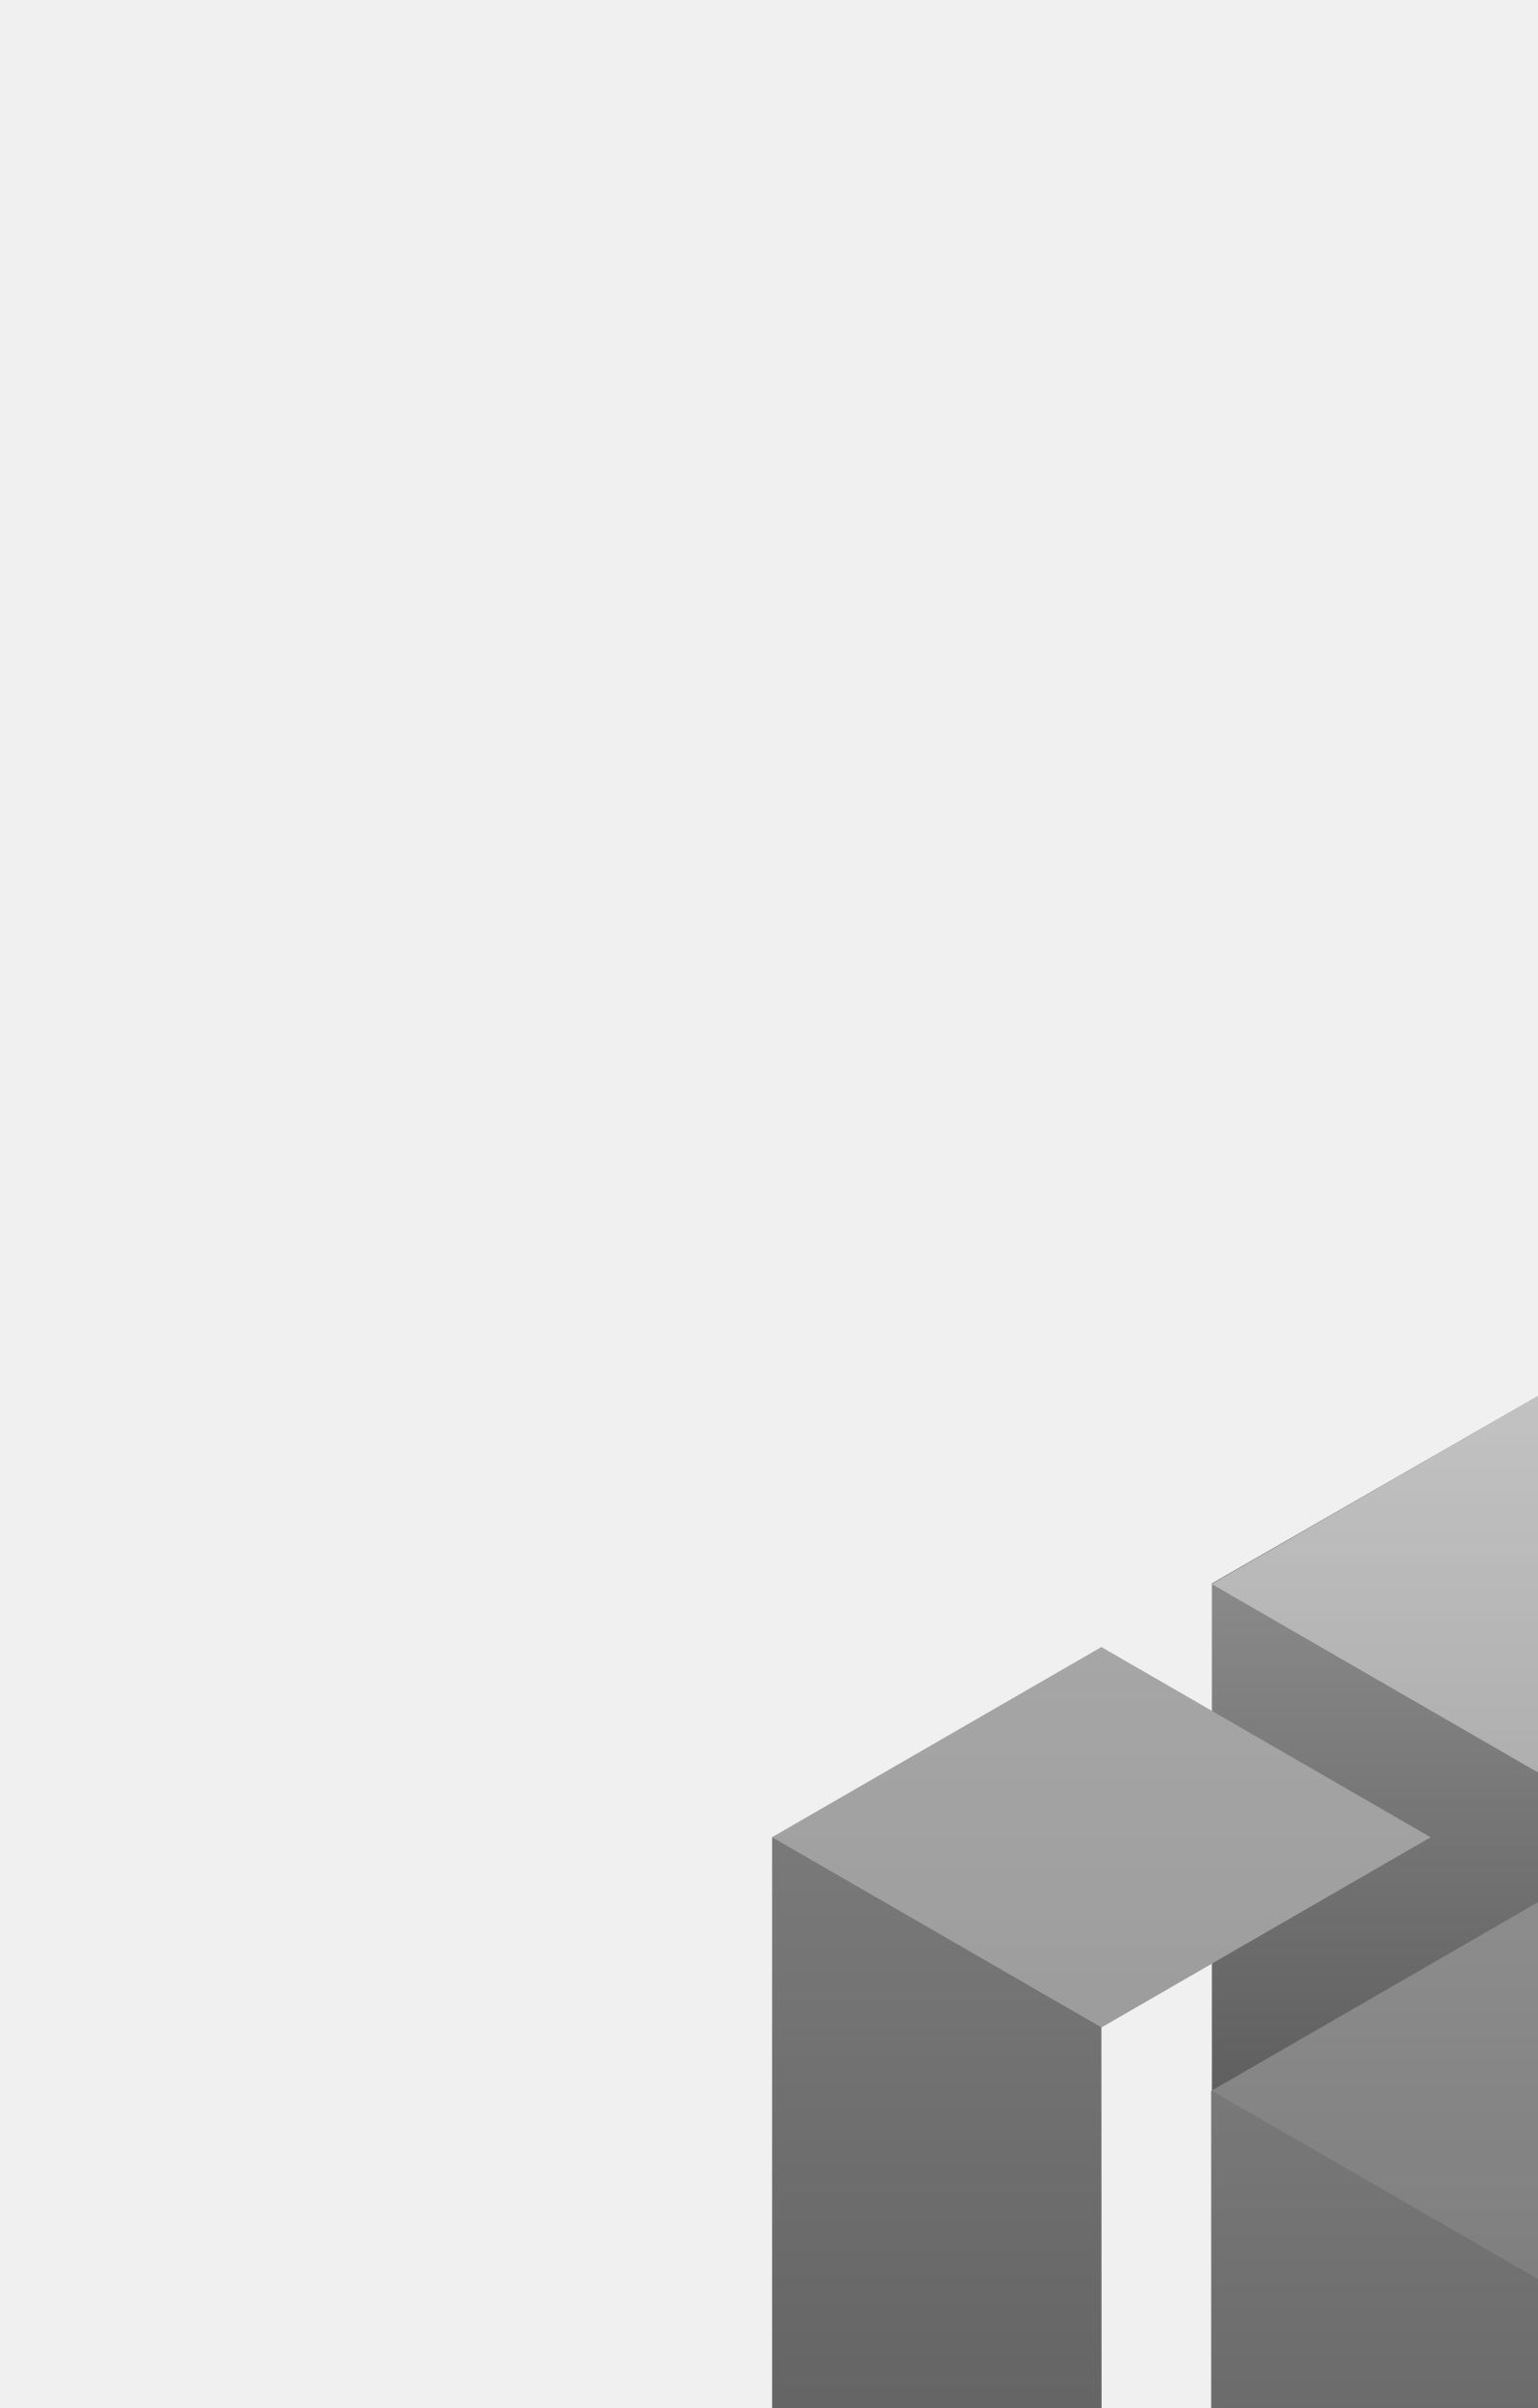
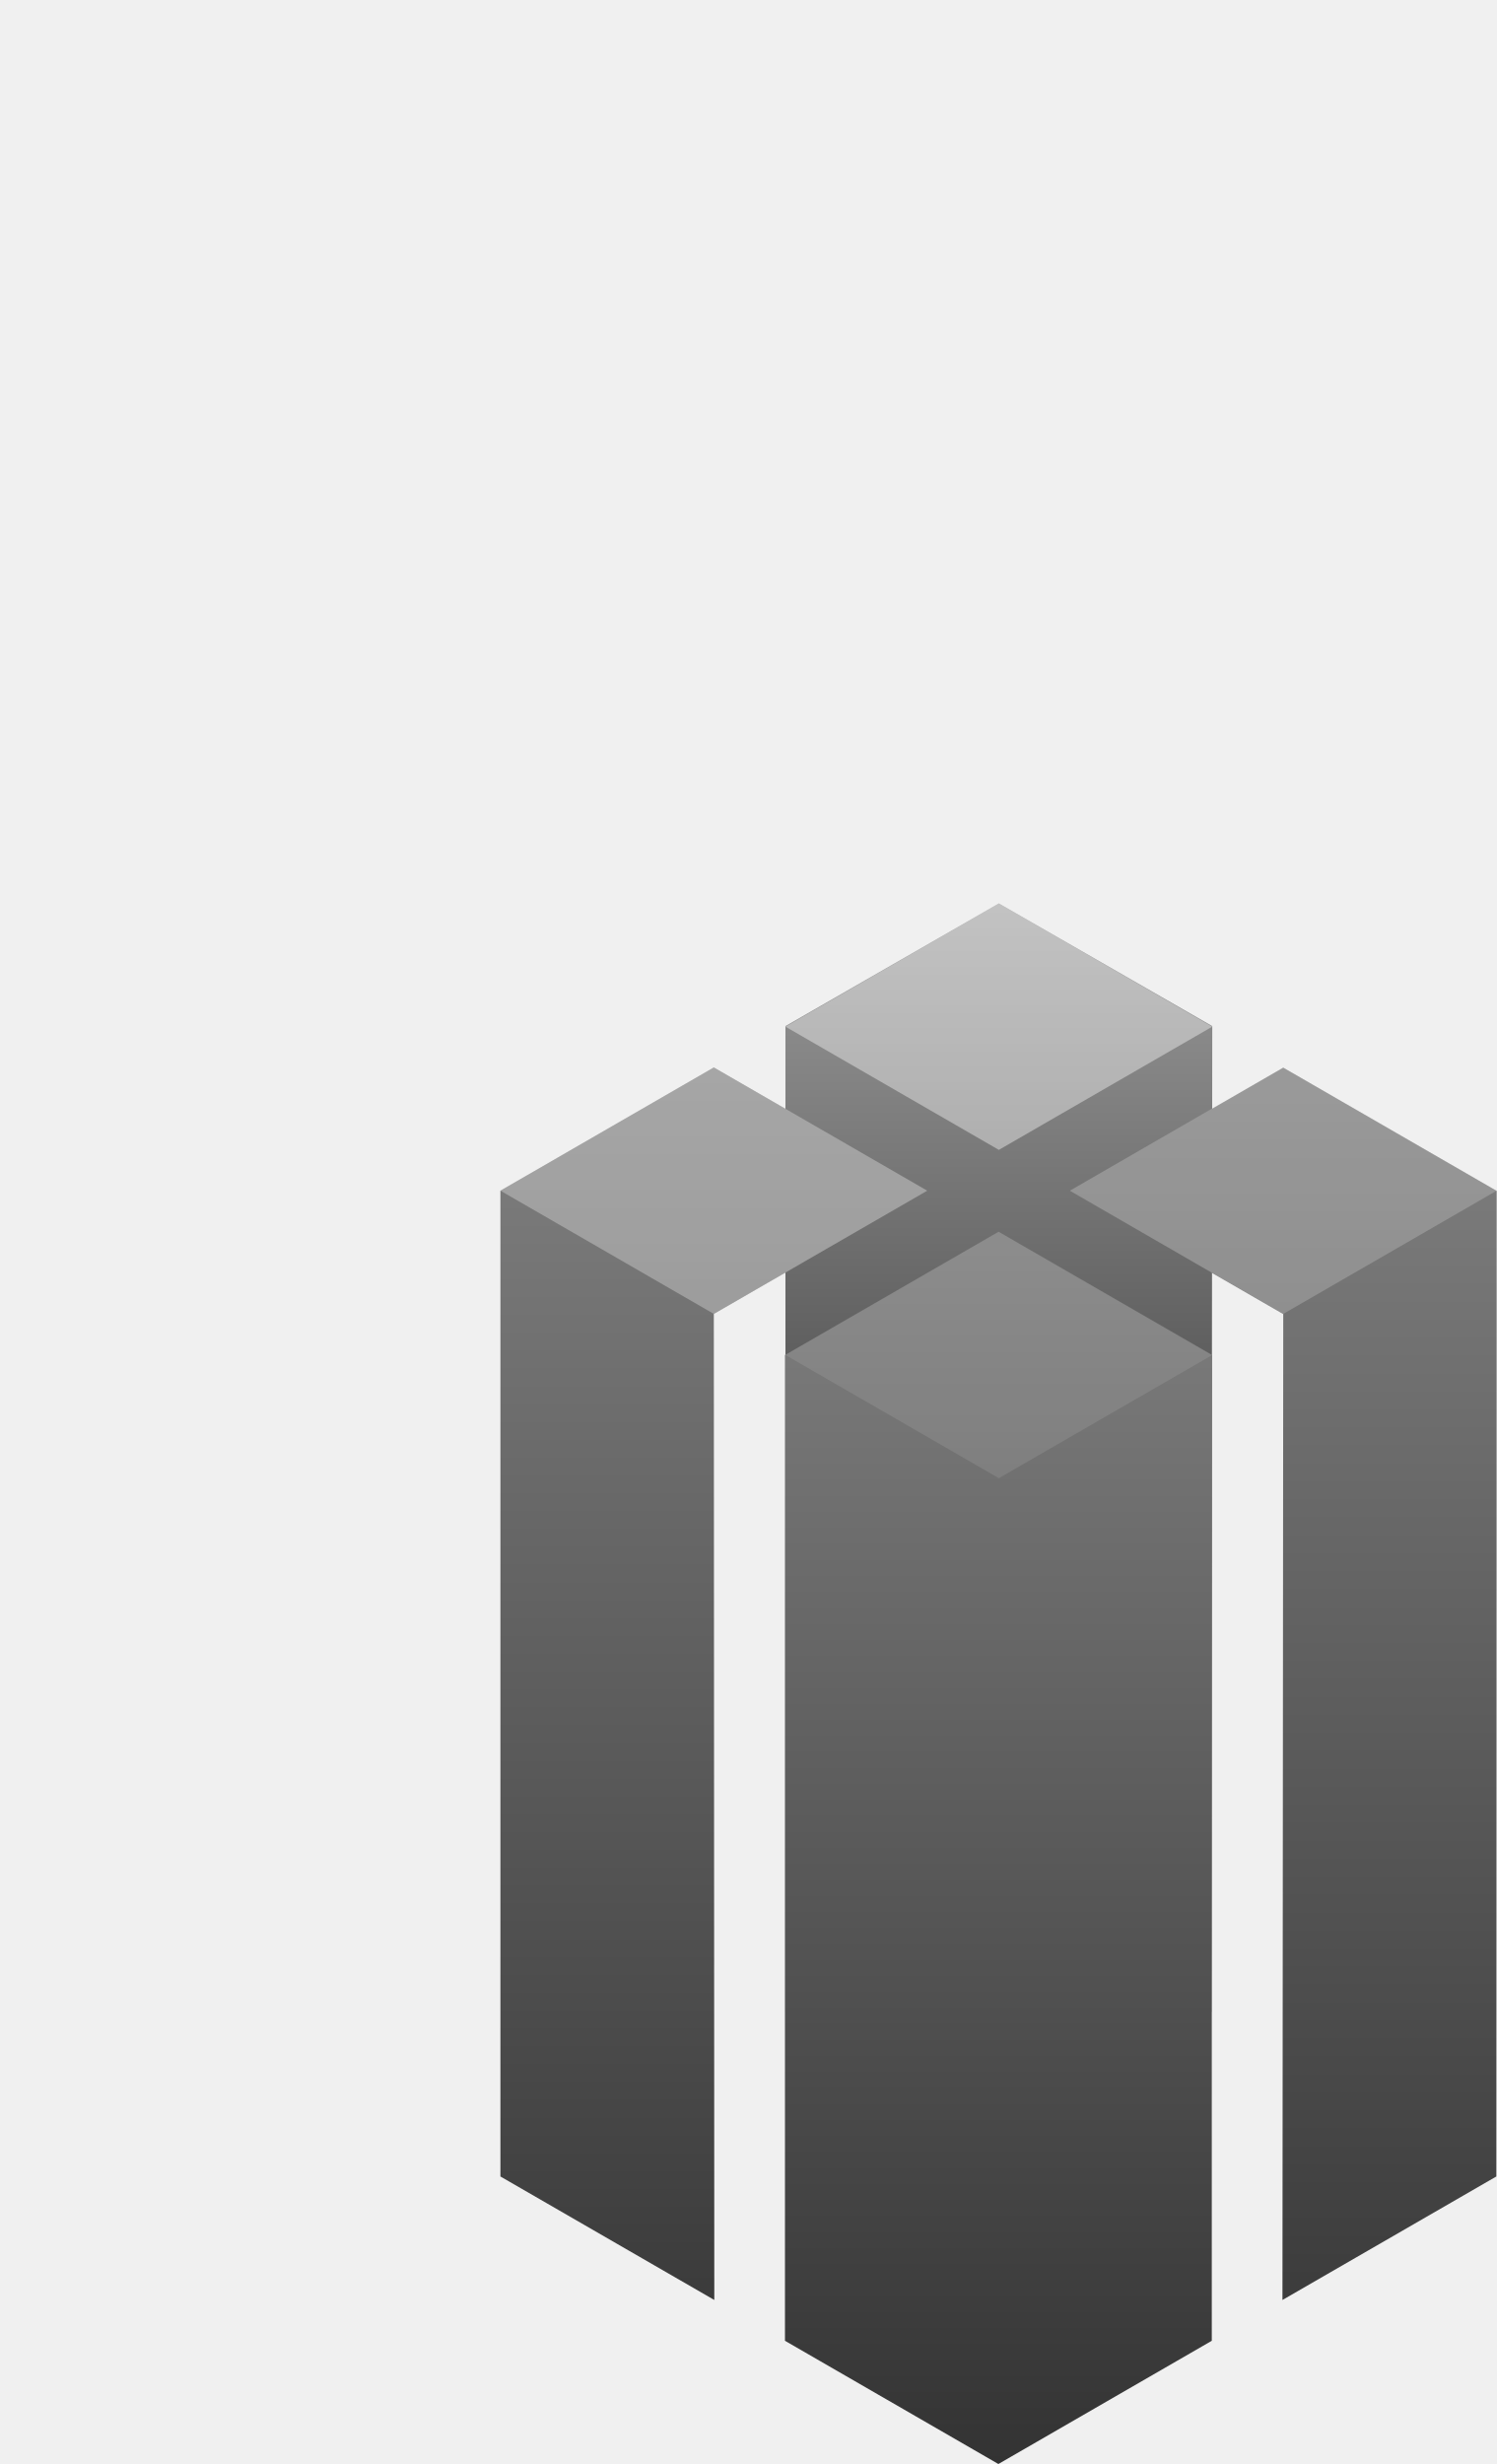
<svg xmlns="http://www.w3.org/2000/svg" version="1.1" id="Layer_1" x="0" y="0">
  <linearGradient id="D_body_1_" gradientUnits="userSpaceOnUse" x1="540.169" y1="491.562" x2="540.169" y2="1019.398">
    <stop offset="0" style="stop-color:#999999" />
    <stop offset="1" style="stop-color:#1A1A1A" />
  </linearGradient>
  <g id="D_pillar" clip-path="url(#maskd)">
    <polygon id="D_body" fill="url(#D_body_1_)" points="655.583,554.861 540.17,488.526 424.757,554.863 424.758,1087.926   540.17,1021.59 655.067,1087.926 " />
    <polygon id="D_top" opacity="0.4" fill="#FFFFFF" points="424.759,555.16 540.171,488.526 655.581,555.159 540.171,621.793 " />
  </g>
  <linearGradient id="A_body_1_" gradientUnits="userSpaceOnUse" x1="386.03" y1="580.813" x2="386.03" y2="1323.493">
    <stop offset="0" style="stop-color:#808080" />
    <stop offset="1" style="stop-color:#333333" />
  </linearGradient>
  <g id="A_pillar" clip-path="url(#maska)">
-     <polygon id="A_body" fill="url(#A_body_1_)" points="270.619,643.855 386.031,577.221 501.442,643.854 386.031,710.487   386.288,1243.701 270.618,1176.918 " />
+     <polygon id="A_body" fill="url(#A_body_1_)" points="270.619,643.855 386.031,577.221 501.442,643.854 386.031,710.487   386.288,1243.701 270.618,1176.918 " stroke="#000000" stroke-width="20" stroke-dasharray="1600" stroke-dashoffset="1600" />
    <polygon id="A_top" opacity="0.3" fill="#FFFFFF" points="270.619,643.855 386.031,577.221 501.441,643.854 386.031,710.487   " />
  </g>
  <linearGradient id="C_body_1_" gradientUnits="userSpaceOnUse" x1="693.971" y1="582.352" x2="693.971" y2="1330.591">
    <stop offset="0" style="stop-color:#808080" />
    <stop offset="1" style="stop-color:#333333" />
  </linearGradient>
  <g id="C_pillar" clip-path="url(#maskc)">
    <polygon id="C_body" fill="url(#C_body_1_)" points="809.383,643.948 693.971,577.315 578.56,643.95 693.971,710.582   693.538,1243.701 809.208,1176.918 " />
    <polygon id="C_top" opacity="0.2" fill="#FFFFFF" points="578.561,643.855 693.973,577.221 809.383,643.854 693.973,710.487 " />
  </g>
  <linearGradient id="B_body_1_" gradientUnits="userSpaceOnUse" x1="539.917" y1="666.061" x2="539.917" y2="1332.397">
    <stop offset="0" style="stop-color:#808080" />
    <stop offset="1" style="stop-color:#333333" />
  </linearGradient>
  <g id="B_pillar" clip-path="url(#maskb)">
    <polygon id="B_body" fill="url(#B_body_1_)" points="655.332,732.693 539.92,666.061 424.509,732.695 424.501,1265.764   539.913,1332.396 655.324,1265.764 " />
    <polygon id="B_top" opacity="0.1" fill="#FFFFFF" points="424.759,732.695 540.171,666.061 655.581,732.693 540.171,799.328 " />
  </g>
  <clipPath id="maskd">
    <polygon id="maskD" points="657.942,1095.426 540.17,1027.43 421.87,1095.426 421.871,549.328 540.171,481.027   658.469,549.327 " />
  </clipPath>
  <clipPath id="maska">
    <polygon id="maskA" points="386.293,1251.201 268.021,1182.914 268.022,637.855 386.031,569.721 510.331,644.333   510.092,1251.201 " />
  </clipPath>
  <clipPath id="maskb">
    <polygon id="maskB" points="657.4,1270.563 539.915,1338.396 422.421,1270.563 422.683,727.896 540.173,660.061   657.662,727.894 " />
  </clipPath>
  <clipPath id="maskc">
    <polygon id="maskC" points="811.802,1182.914 693.528,1251.201 569.664,1251.201 569.664,643.667 693.971,569.721   811.979,637.854 " />
  </clipPath>
</svg>
